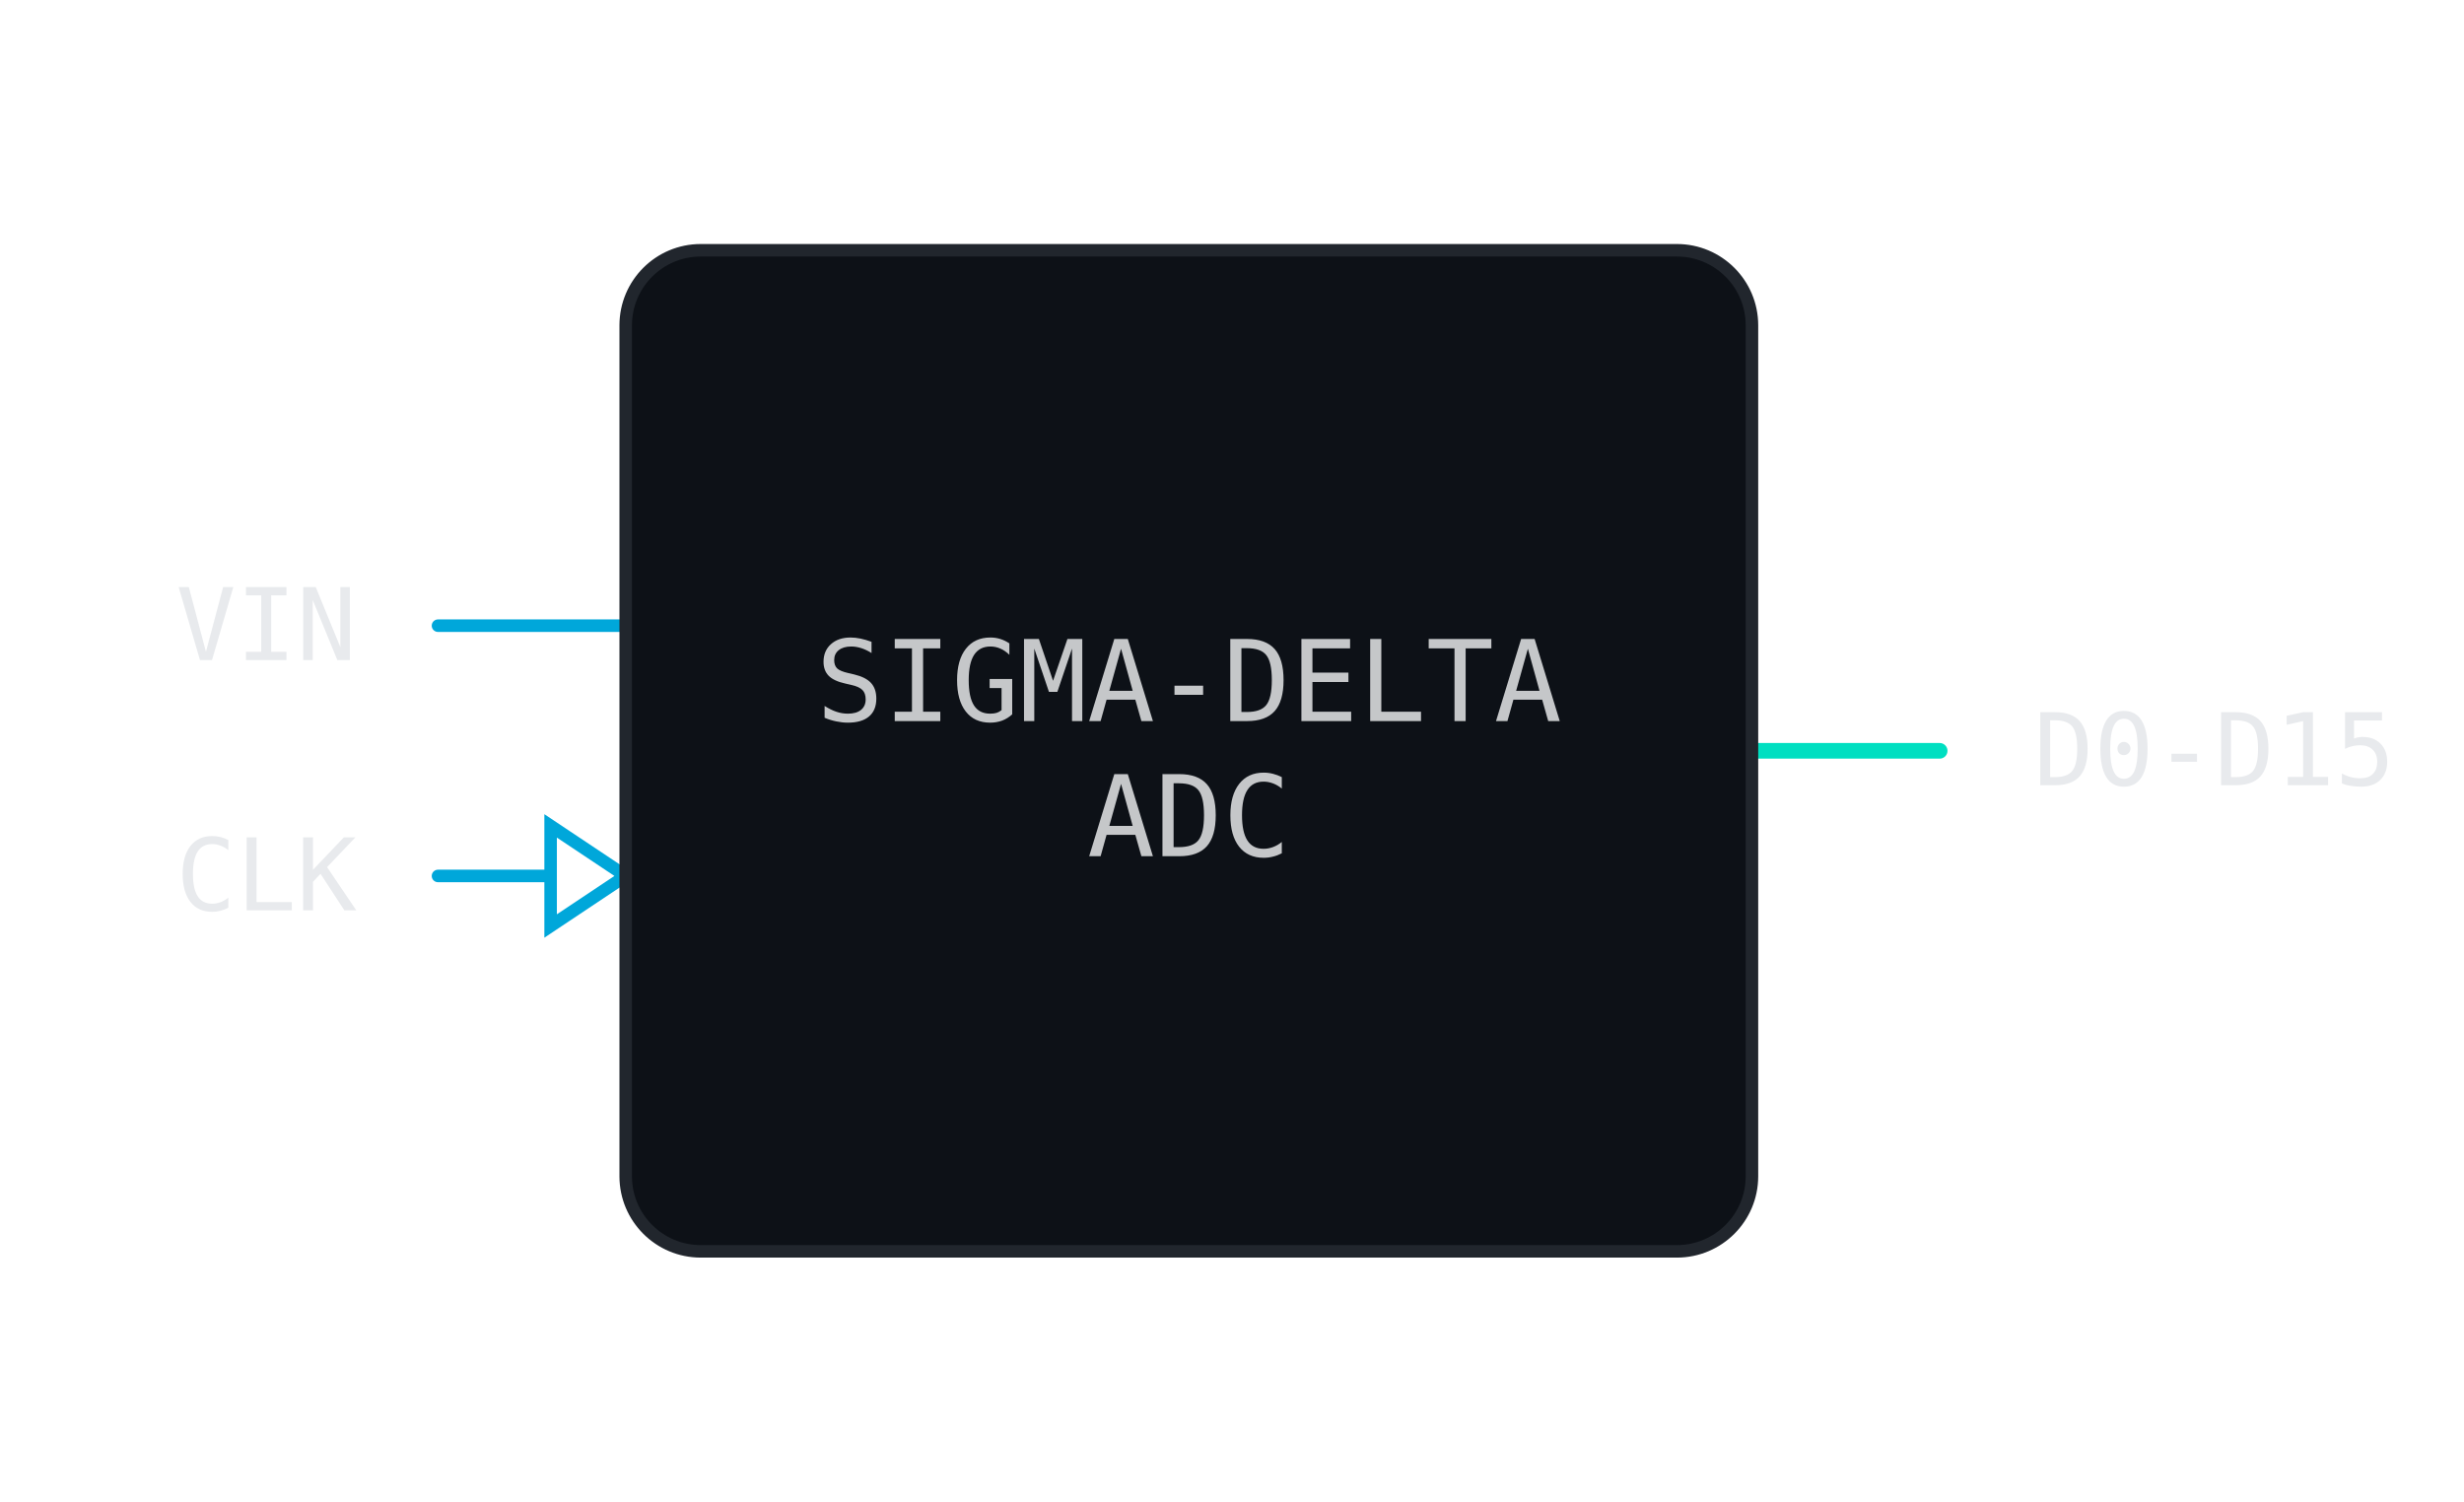
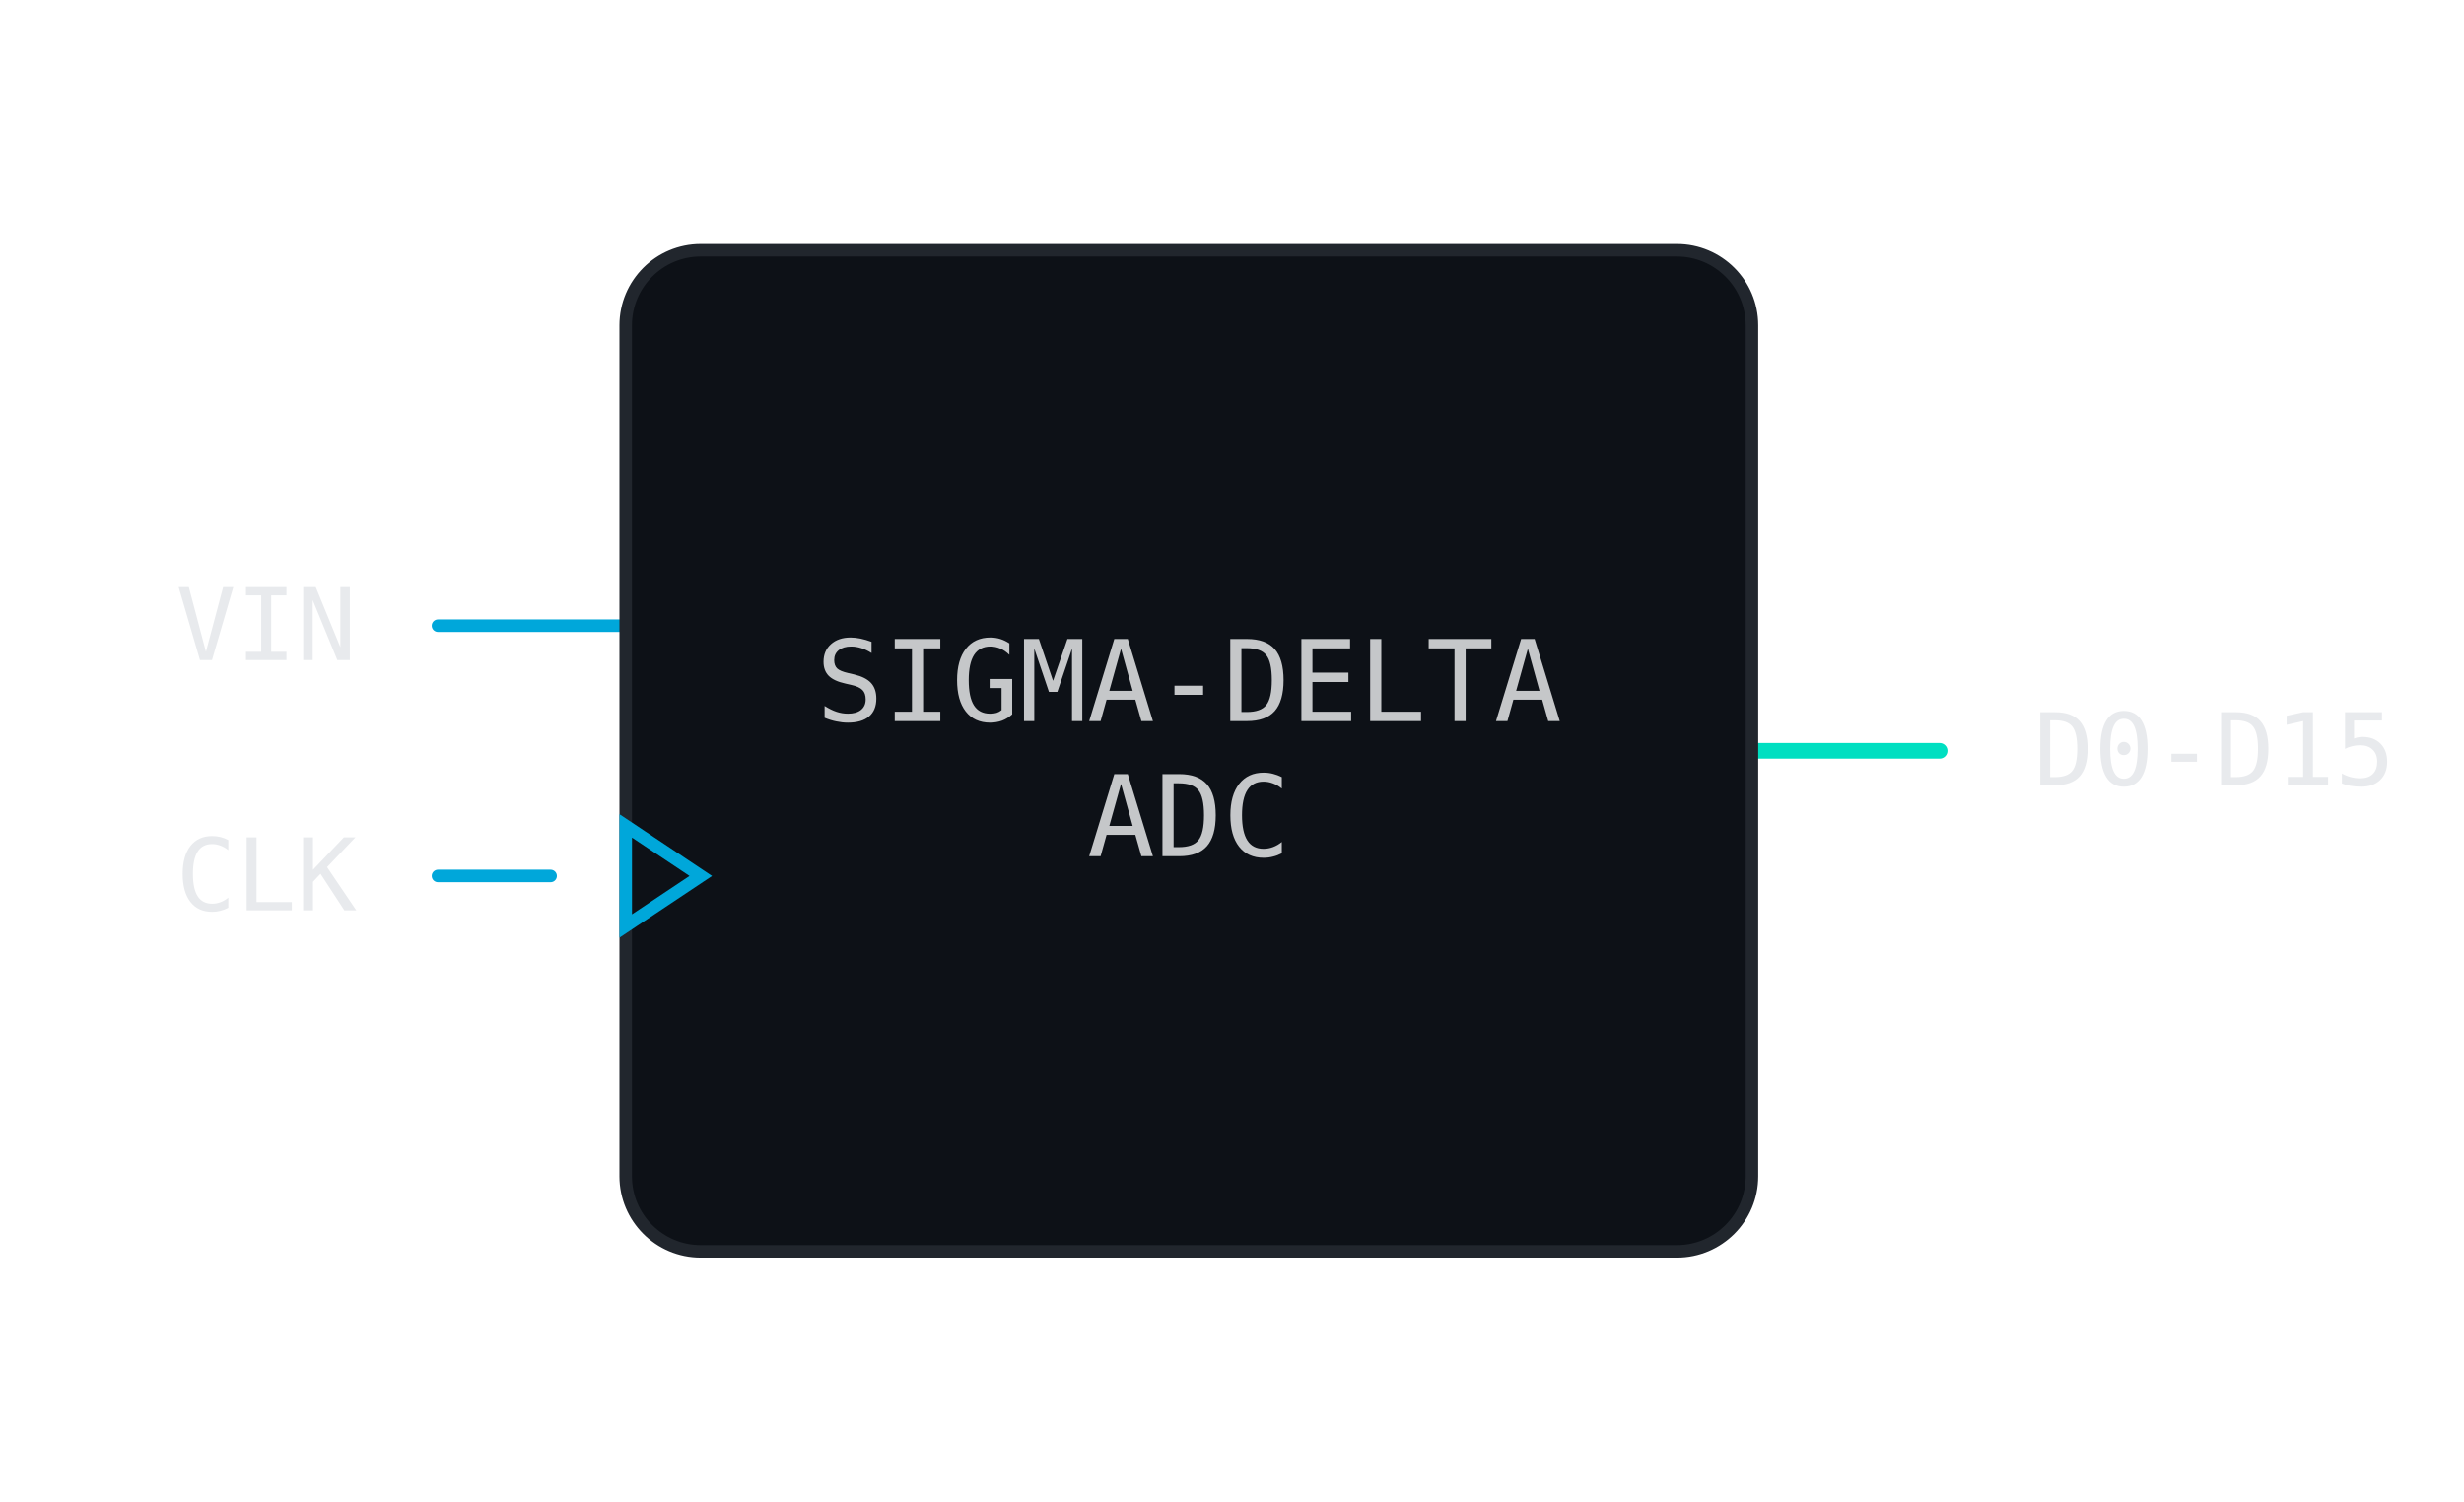
<svg xmlns="http://www.w3.org/2000/svg" viewBox="0 0 393.8 240" role="img" aria-label="Sigma-Delta ADC symbol">
  <line x1="70" y1="100" x2="100" y2="100" stroke="#00a7da" stroke-width="2" stroke-linecap="round" />
  <line x1="70" y1="140" x2="88" y2="140" stroke="#00a7da" stroke-width="2" stroke-linecap="round" />
-   <polygon points="88,132 100,140 88,148" fill="none" stroke="#00a7da" stroke-width="2" />
  <line x1="280" y1="120" x2="310" y2="120" stroke="#00dfc1" stroke-width="2.5" stroke-linecap="round" />
  <rect x="100" y="40" width="180" height="160" rx="12" ry="12" fill="#0d1117" stroke="#21262d" stroke-width="2" />
+   <polygon points="100,132 112,140 100,148" fill="none" stroke="#00a7da" stroke-width="2" />
  <text x="190" y="115.25" fill="#c5c7c9" font-family="Consolas" font-size="18" font-weight="400" text-anchor="middle">SIGMA-DELTA</text>
  <text x="190" y="136.85" fill="#c5c7c9" font-family="Consolas" font-size="18" font-weight="400" text-anchor="middle">ADC</text>
  <text x="57" y="105.5" fill="#e8eaed" font-family="Consolas" font-size="16" font-weight="400" text-anchor="end">VIN</text>
  <text x="57" y="145.5" fill="#e8eaed" font-family="Consolas" font-size="16" font-weight="400" text-anchor="end">CLK</text>
  <text x="325" y="125.5" fill="#e8eaed" font-family="Consolas" font-size="16" font-weight="400" text-anchor="start">D0-D15</text>
</svg>
